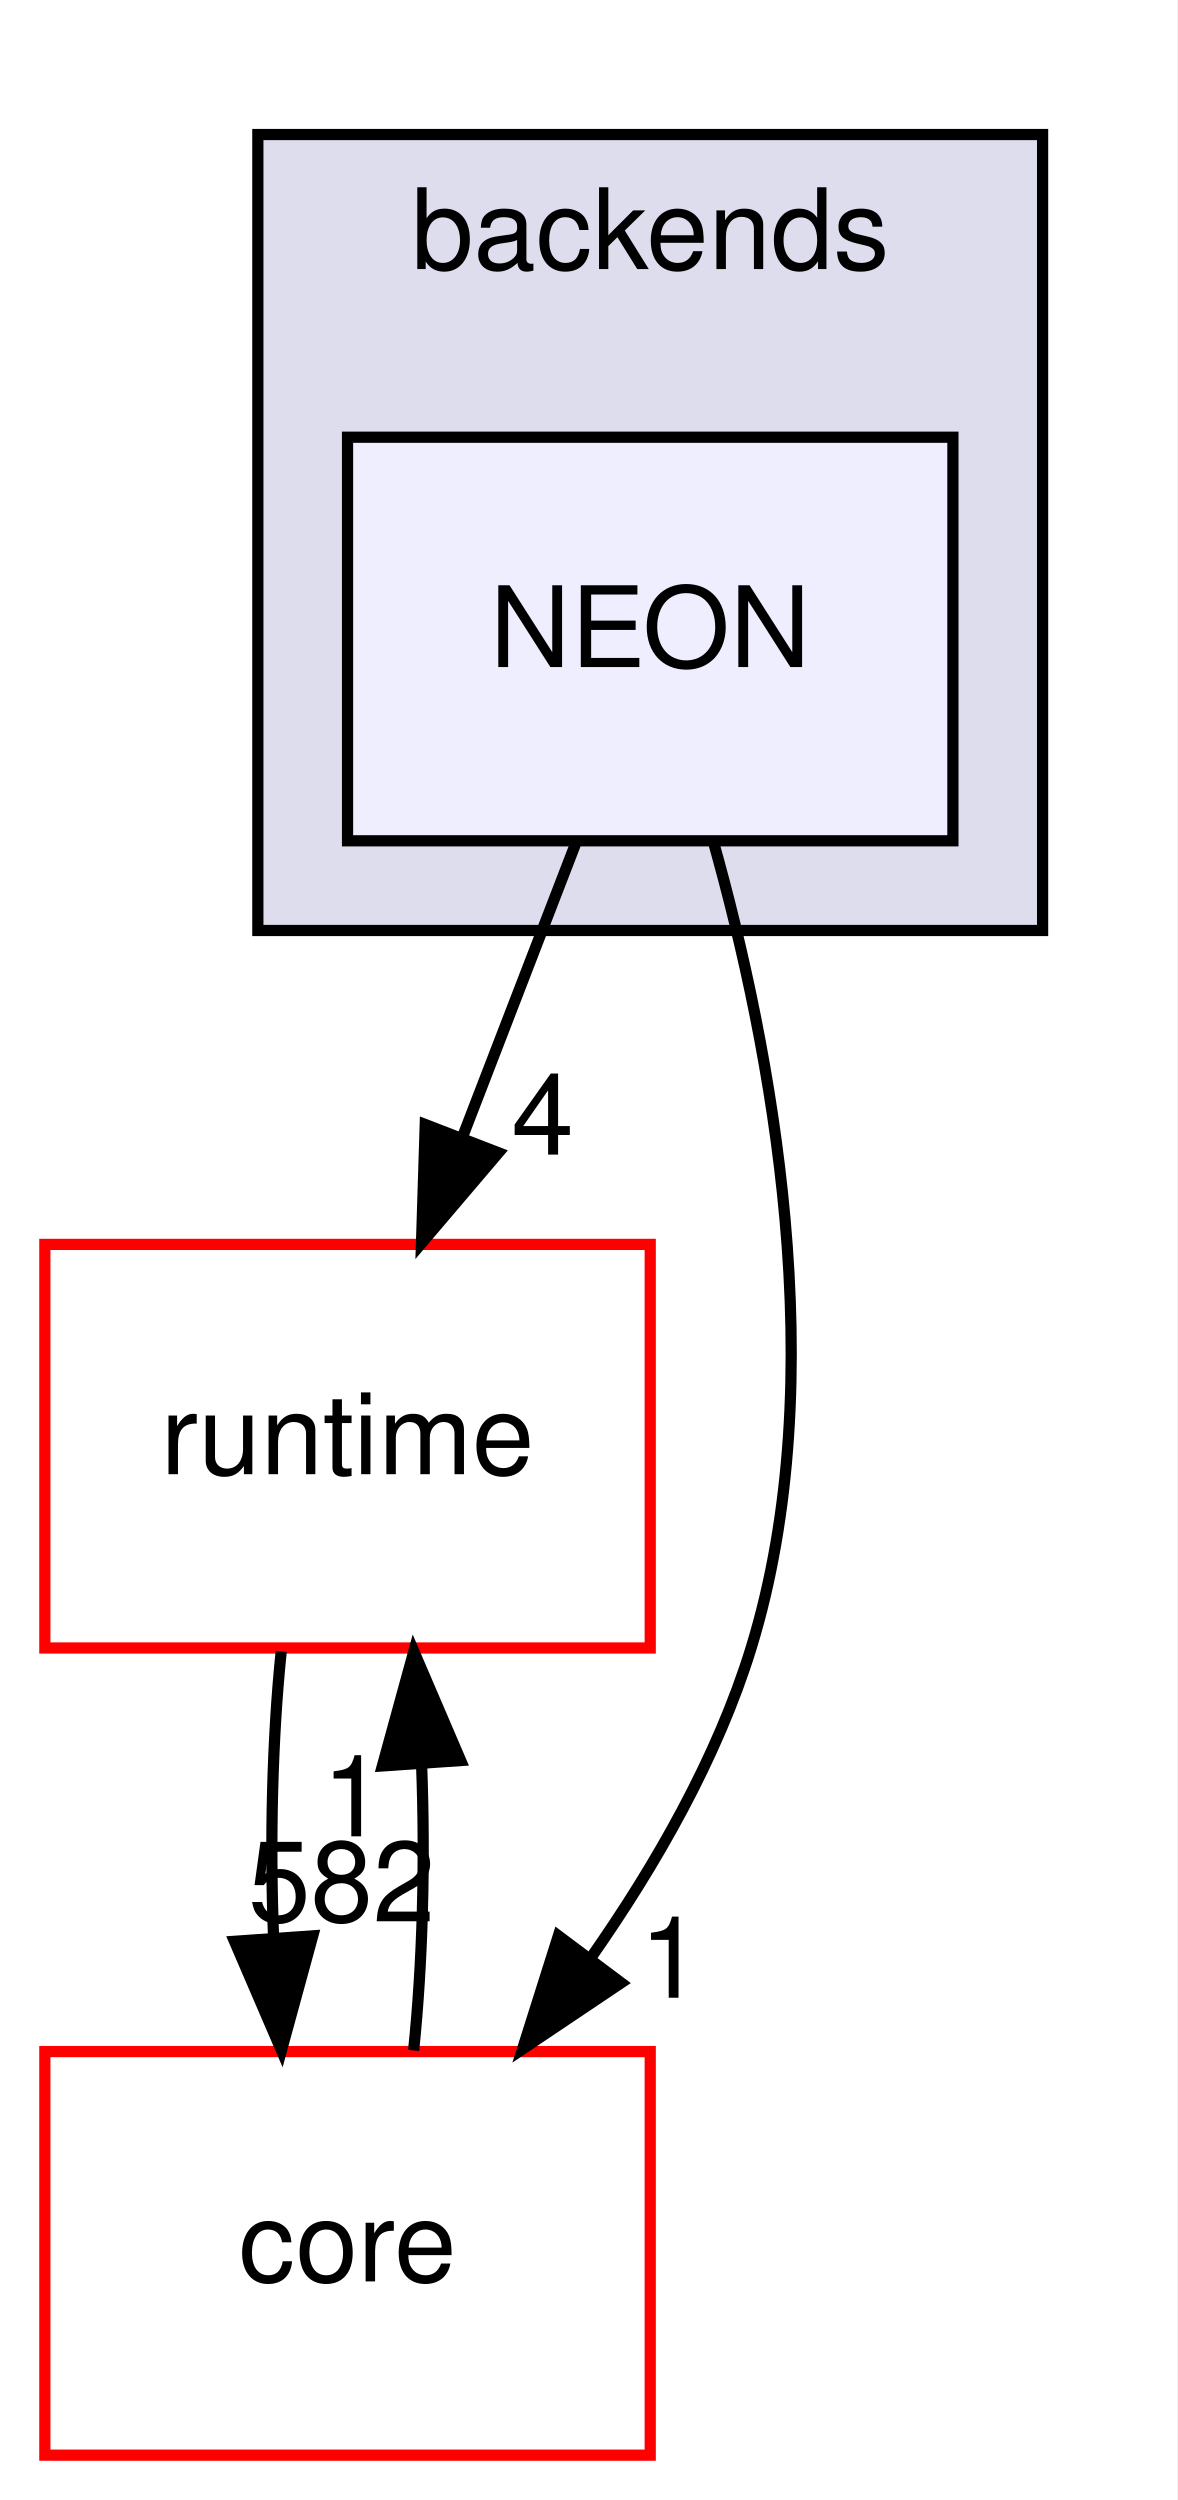
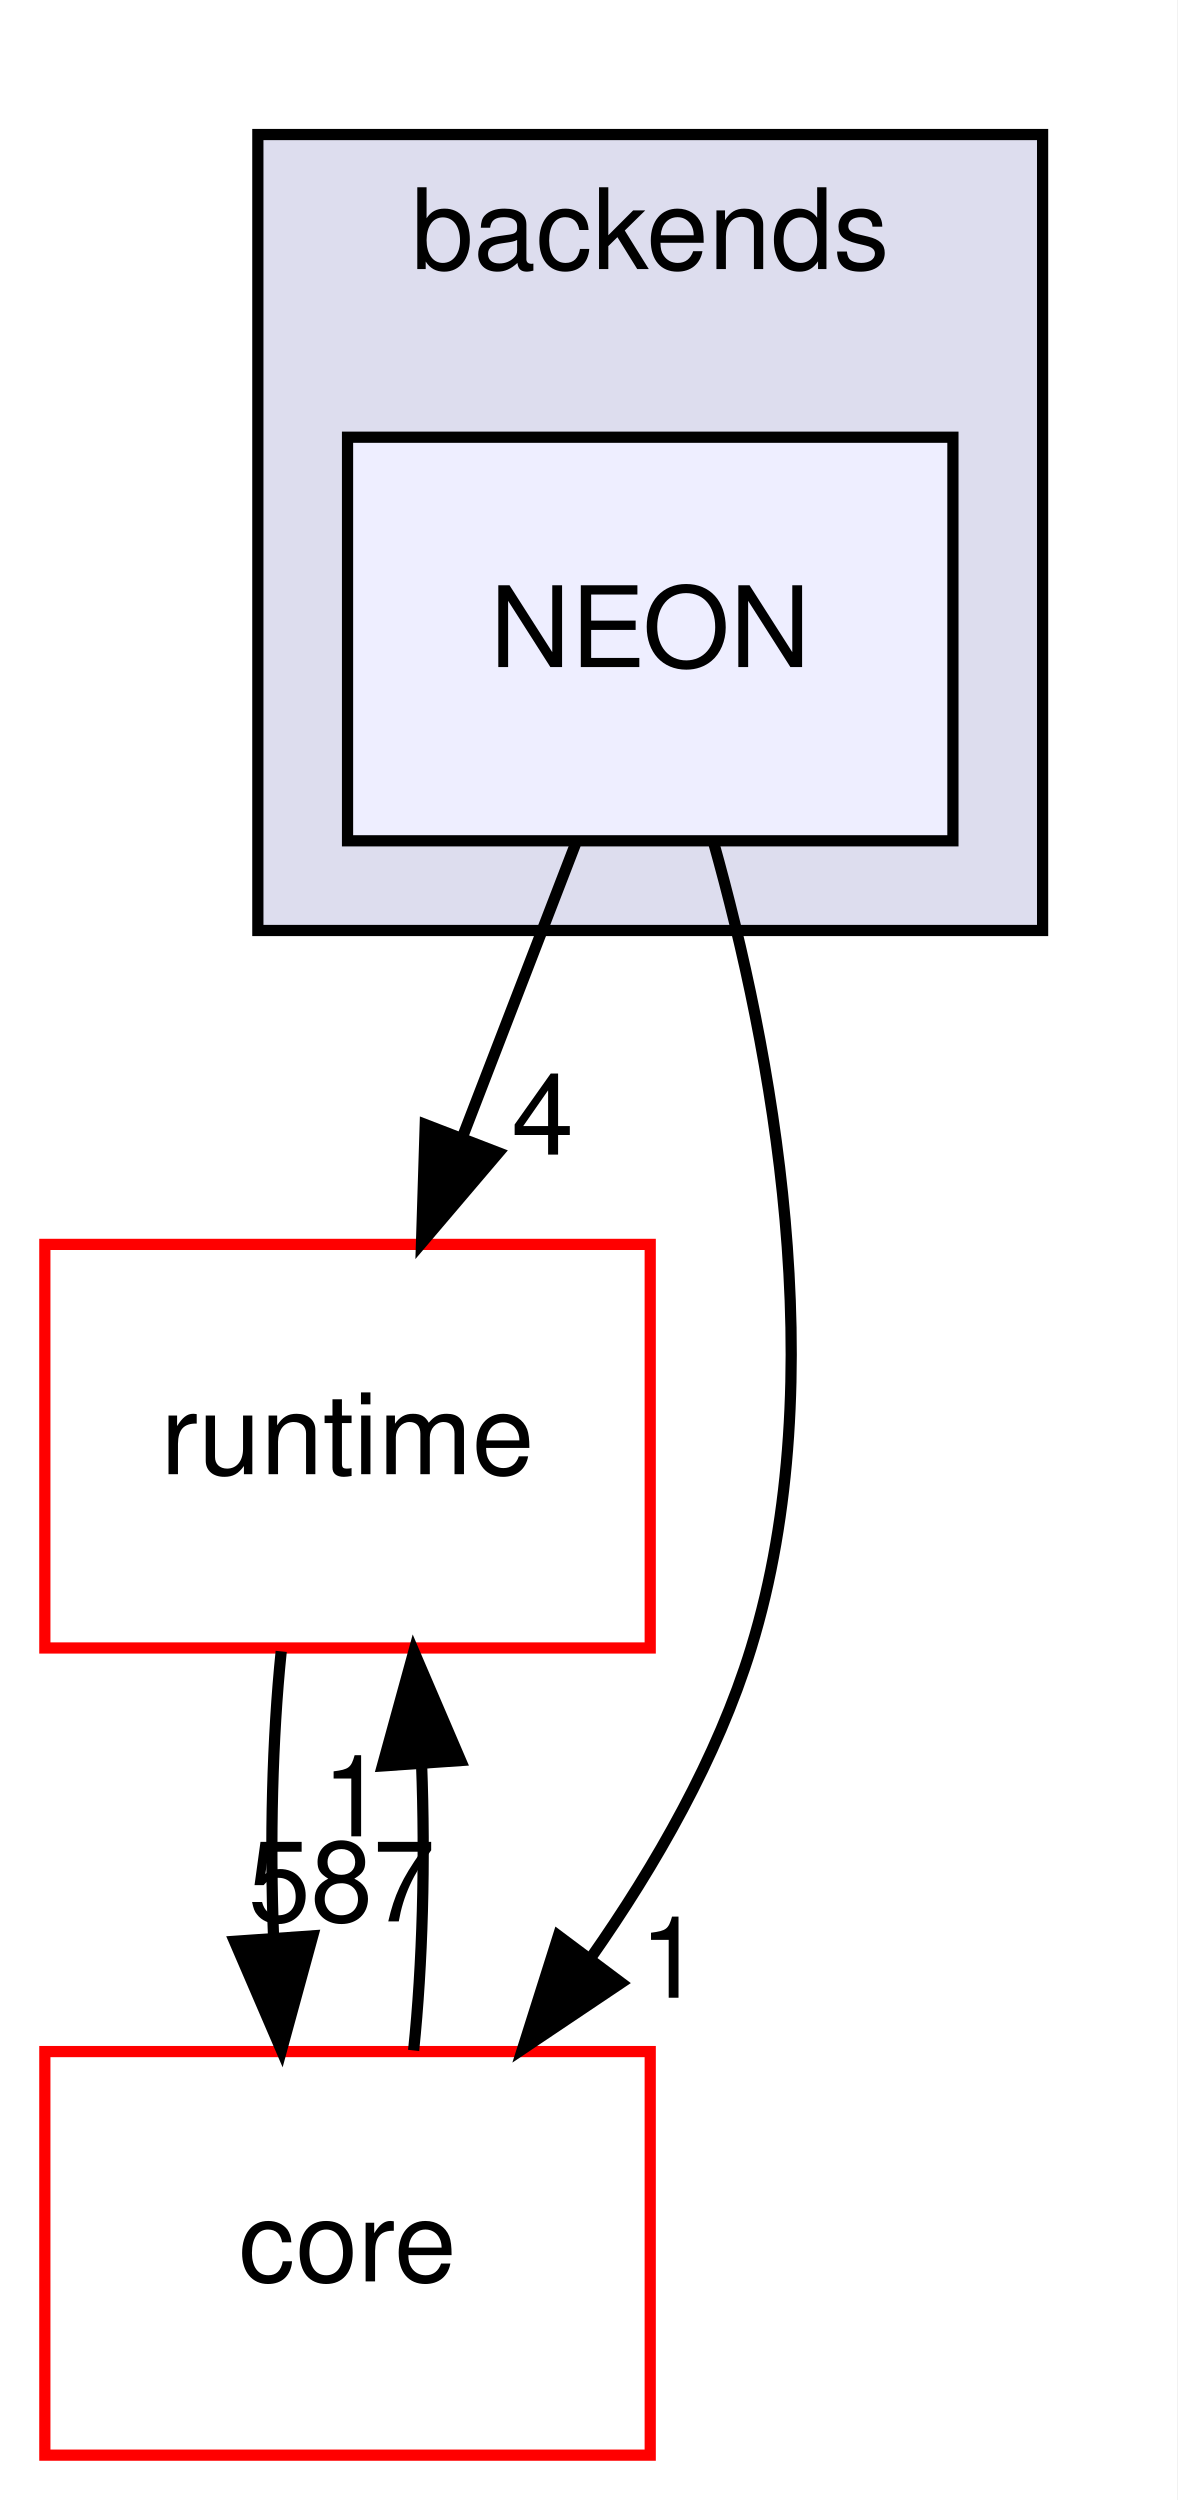
<svg xmlns="http://www.w3.org/2000/svg" xmlns:xlink="http://www.w3.org/1999/xlink" width="105pt" height="223pt" viewBox="0.00 0.00 105.00 223.00">
  <g id="graph0" class="graph" transform="scale(1 1) rotate(0) translate(4 219)">
    <polygon fill="white" stroke="none" points="-4,4 -4,-219 101,-219 101,4 -4,4" />
    <g id="clust1" class="cluster">
      <g id="a_clust1">
        <a xlink:href="dir_59b2231210c554f4cc243709030bf1f8.xhtml" target="_top" xlink:title="backends">
          <polygon fill="#ddddee" stroke="black" points="19,-136 19,-207 89,-207 89,-136 19,-136" />
          <text text-anchor="middle" x="54" y="-195" font-family="Helvetica,sans-Serif" font-size="10.00">backends</text>
        </a>
      </g>
    </g>
    <g id="node1" class="node">
      <g id="a_node1">
        <a xlink:href="dir_2af5ba73c22f603fb662b4c21cfc8574.xhtml" target="_top" xlink:title="NEON">
          <polygon fill="#eeeeff" stroke="black" points="81,-180 27,-180 27,-144 81,-144 81,-180" />
          <text text-anchor="middle" x="54" y="-159.5" font-family="Helvetica,sans-Serif" font-size="10.00">NEON</text>
        </a>
      </g>
    </g>
    <g id="node2" class="node">
      <g id="a_node2">
        <a xlink:href="dir_8bc26130589aa16388b5a02f17abf2c2.xhtml" target="_top" xlink:title="runtime">
          <polygon fill="white" stroke="red" points="54,-108 0,-108 0,-72 54,-72 54,-108" />
          <text text-anchor="middle" x="27" y="-87.5" font-family="Helvetica,sans-Serif" font-size="10.00">runtime</text>
        </a>
      </g>
    </g>
    <g id="edge1" class="edge">
      <path fill="none" stroke="black" d="M47.326,-143.697C44.285,-135.813 40.617,-126.304 37.239,-117.546" />
      <polygon fill="black" stroke="black" points="40.462,-116.175 33.597,-108.104 33.931,-118.694 40.462,-116.175" />
      <g id="a_edge1-headlabel">
-         <a xlink:href="dir_000043_000003.xhtml" target="_top" xlink:title="4">
+         <a xlink:href="dir_000046_000003.xhtml" target="_top" xlink:title="4">
          <text text-anchor="middle" x="44.404" y="-116.007" font-family="Helvetica,sans-Serif" font-size="10.00">4</text>
        </a>
      </g>
    </g>
    <g id="node3" class="node">
      <g id="a_node3">
        <a xlink:href="dir_1fb090f0c6070330bfaccc4236d3ca0d.xhtml" target="_top" xlink:title="core">
          <polygon fill="white" stroke="red" points="54,-36 0,-36 0,-0 54,-0 54,-36" />
          <text text-anchor="middle" x="27" y="-15.5" font-family="Helvetica,sans-Serif" font-size="10.00">core</text>
        </a>
      </g>
    </g>
    <g id="edge2" class="edge">
      <path fill="none" stroke="black" d="M59.646,-143.877C64.757,-125.661 70.441,-96.196 63,-72 59.991,-62.215 54.493,-52.616 48.684,-44.334" />
      <polygon fill="black" stroke="black" points="51.407,-42.131 42.61,-36.226 45.805,-46.328 51.407,-42.131" />
      <g id="a_edge2-headlabel">
-         <a xlink:href="dir_000043_000001.xhtml" target="_top" xlink:title="1">
+         <a xlink:href="dir_000046_000001.xhtml" target="_top" xlink:title="1">
          <text text-anchor="middle" x="55.835" y="-40.805" font-family="Helvetica,sans-Serif" font-size="10.00">1</text>
        </a>
      </g>
    </g>
    <g id="edge3" class="edge">
      <path fill="none" stroke="black" d="M21.084,-71.697C20.289,-63.983 20.062,-54.712 20.405,-46.112" />
      <polygon fill="black" stroke="black" points="23.898,-46.324 21.105,-36.104 16.915,-45.836 23.898,-46.324" />
      <g id="a_edge3-headlabel">
-         <a xlink:href="dir_000003_000001.xhtml" target="_top" xlink:title="582">
-           <text text-anchor="middle" x="26.48" y="-47.608" font-family="Helvetica,sans-Serif" font-size="10.00">582</text>
+         <a xlink:href="dir_000003_000001.xhtml" target="_top" xlink:title="587">
+           <text text-anchor="middle" x="26.48" y="-47.608" font-family="Helvetica,sans-Serif" font-size="10.00">587</text>
        </a>
      </g>
    </g>
    <g id="edge4" class="edge">
      <path fill="none" stroke="black" d="M32.895,-36.104C33.7,-43.791 33.937,-53.054 33.604,-61.665" />
      <polygon fill="black" stroke="black" points="30.108,-61.48 32.916,-71.697 37.092,-61.96 30.108,-61.48" />
      <g id="a_edge4-headlabel">
        <a xlink:href="dir_000001_000003.xhtml" target="_top" xlink:title="1">
          <text text-anchor="middle" x="27.522" y="-55.2" font-family="Helvetica,sans-Serif" font-size="10.00">1</text>
        </a>
      </g>
    </g>
  </g>
</svg>
